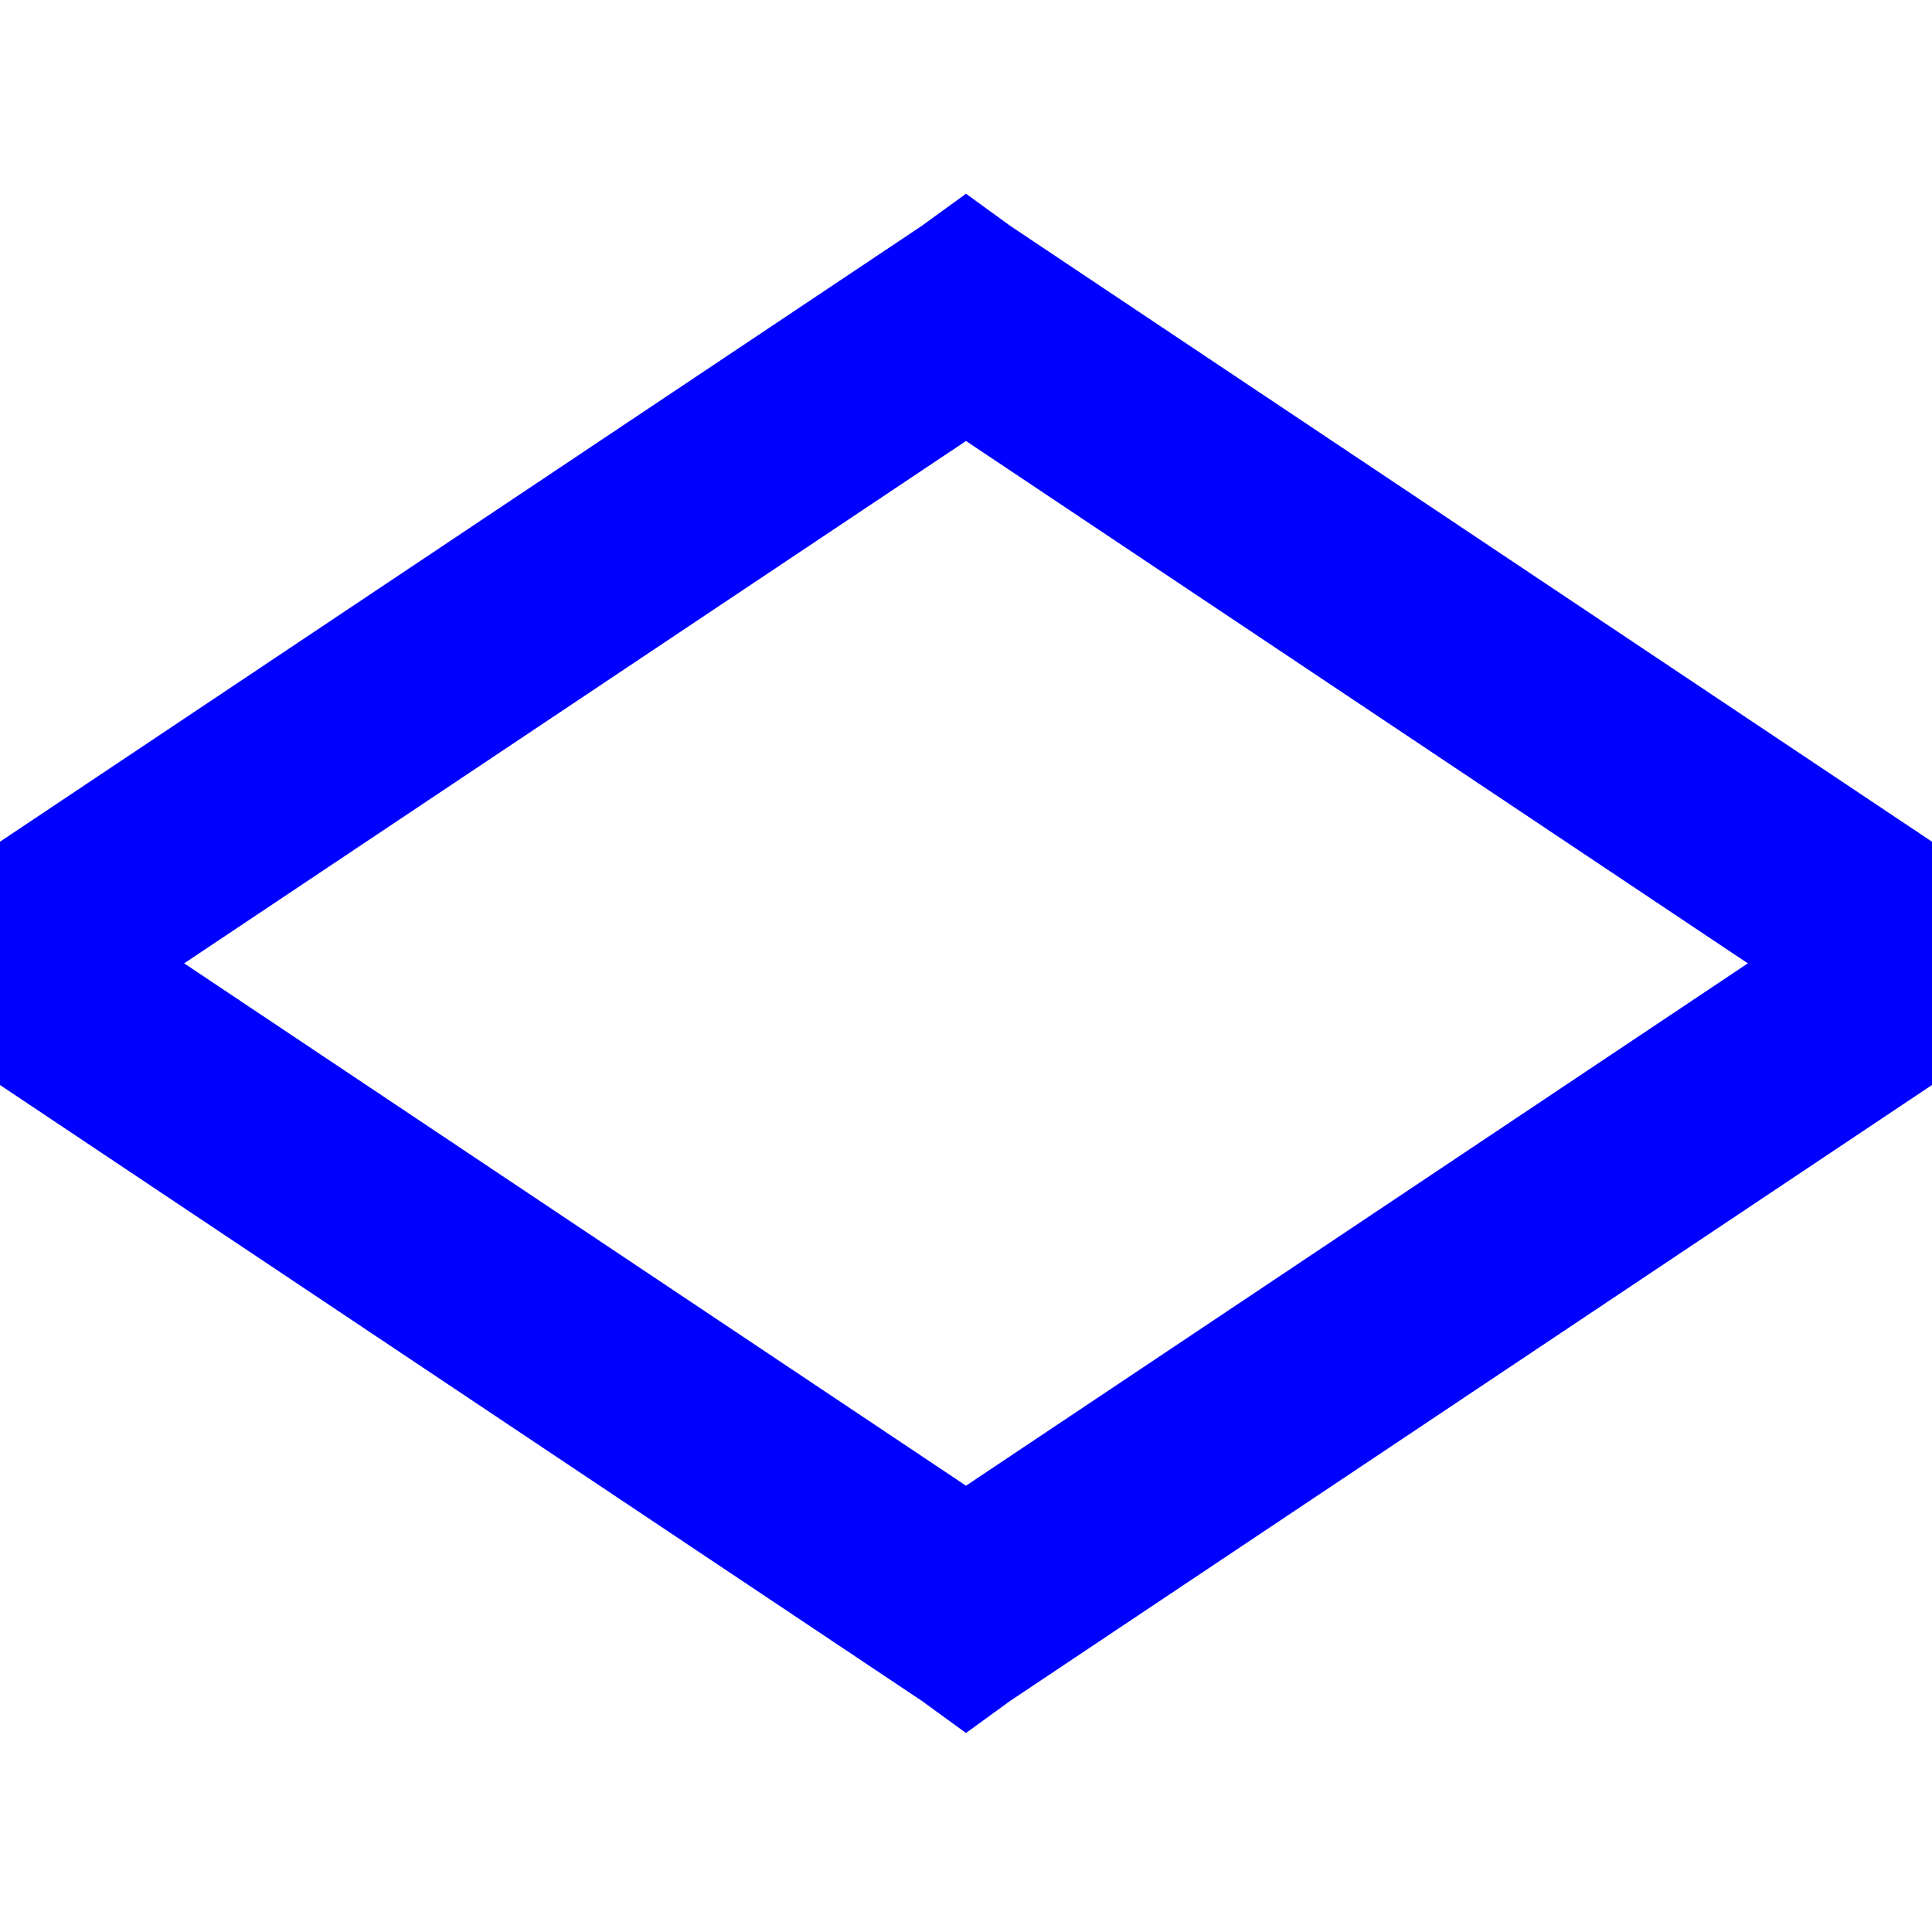
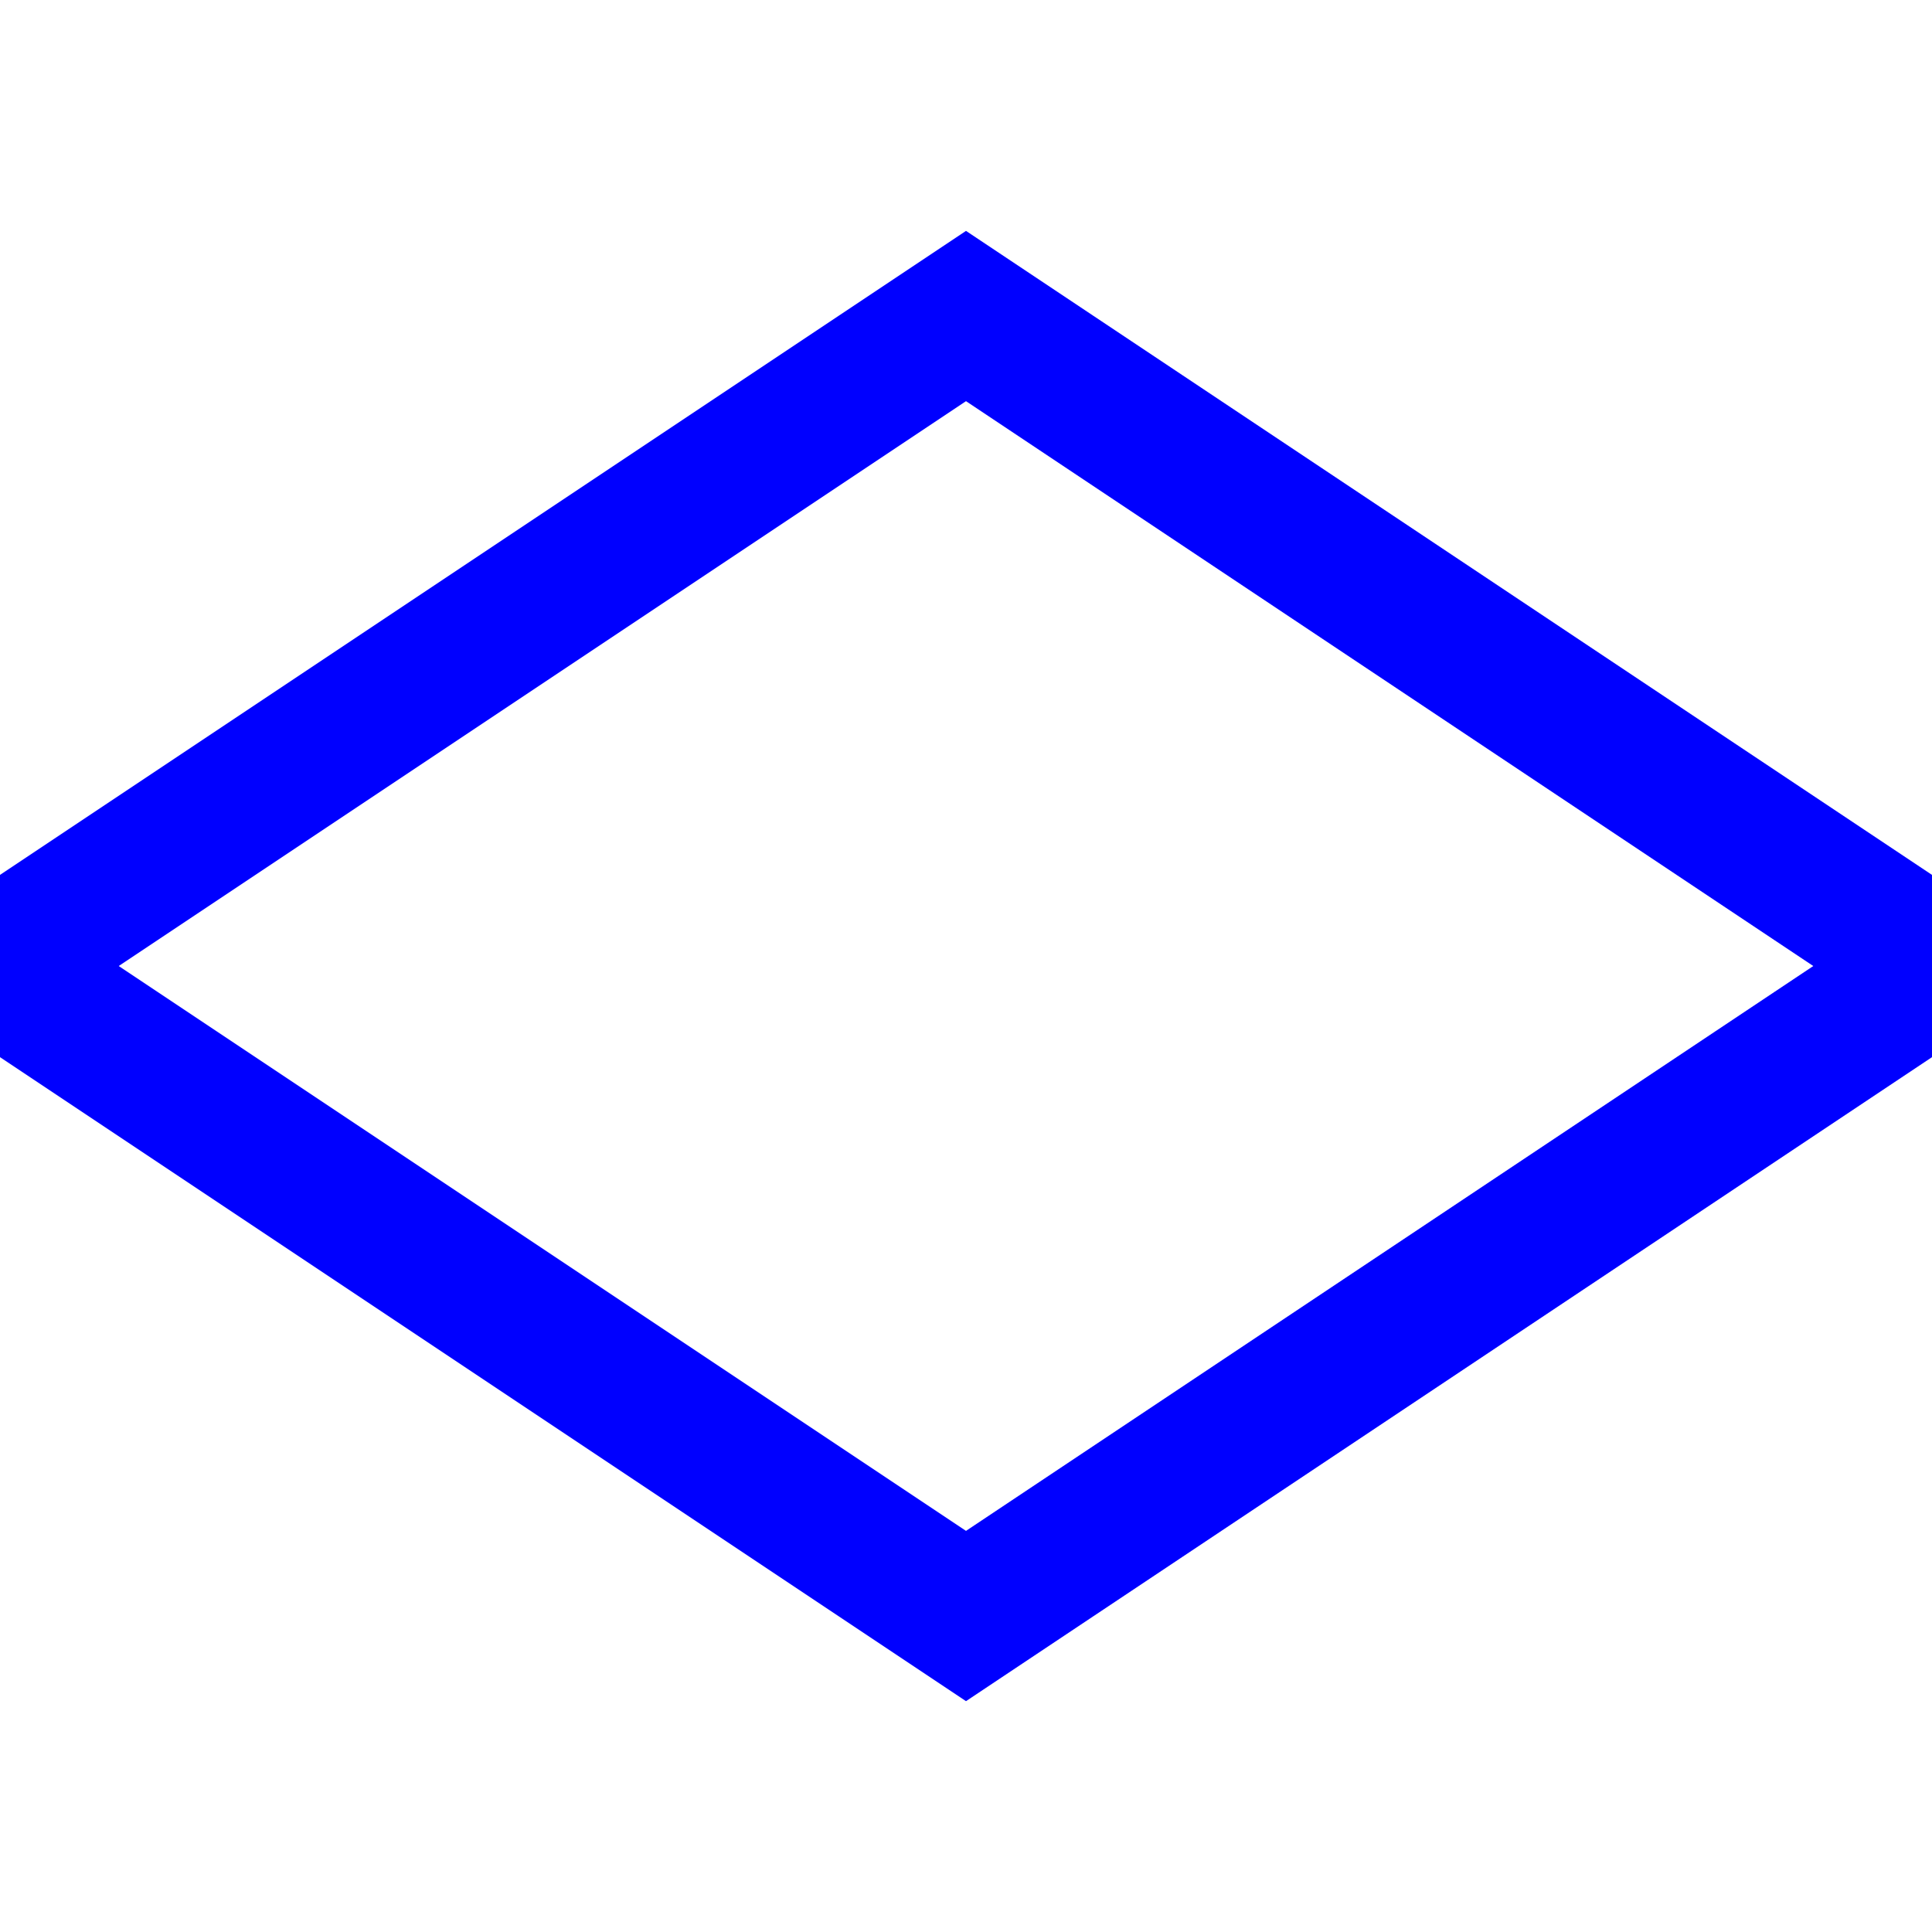
<svg xmlns="http://www.w3.org/2000/svg" width="15" height="15" id="svg3243" version="1.1">
  <defs id="defs3245" />
  <g id="layer1" transform="translate(0,-1037.362)">
-     <g id="g3010">
-       <path id="path3418-2" d="m 7.5,1038.866 -0.344,0.25 -7.156,4.781 0,1.889 0.344,-0.219 7.156,-4.781 7.156,4.781 0.344,0.219 0,-1.889 -7.156,-4.781 z" style="font-size:medium;font-style:normal;font-variant:normal;font-weight:normal;font-stretch:normal;text-indent:0;text-align:start;text-decoration:none;line-height:normal;letter-spacing:normal;word-spacing:normal;text-transform:none;direction:ltr;block-progression:tb;writing-mode:lr-tb;text-anchor:start;baseline-shift:baseline;color:#000000;fill:#0000ff;fill-opacity:1;stroke:none;stroke-width:1.25;marker:none;visibility:visible;display:inline;overflow:visible;enable-background:accumulate;font-family:Sans;-inkscape-font-specification:Sans" />
-       <path id="path3418-2-6" d="m 7.5,1050.817 -0.344,-0.25 L 0,1045.786 l 0,-1.889 0.344,0.219 7.156,4.781 7.156,-4.781 0.344,-0.219 0,1.889 -7.156,4.781 z" style="font-size:medium;font-style:normal;font-variant:normal;font-weight:normal;font-stretch:normal;text-indent:0;text-align:start;text-decoration:none;line-height:normal;letter-spacing:normal;word-spacing:normal;text-transform:none;direction:ltr;block-progression:tb;writing-mode:lr-tb;text-anchor:start;baseline-shift:baseline;color:#000000;fill:#0000ff;fill-opacity:1;stroke:none;stroke-width:1.25;marker:none;visibility:visible;display:inline;overflow:visible;enable-background:accumulate;font-family:Sans;-inkscape-font-specification:Sans" />
+     <g id="g3012" transform="translate(0,-0.18925)">
+       <path id="path2989" d="m 0,1045.005 7.5,-5 7.5,5" style="fill:none;stroke:#0000ff;stroke-width:1.1;stroke-linecap:square;stroke-linejoin:miter;stroke-miterlimit:4;stroke-opacity:1;stroke-dasharray:none" />
+       <path id="path2989-6" d="m 15,1045.098 -7.5,5 -7.5,-5" style="fill:none;stroke:#0000ff;stroke-width:1.1;stroke-linecap:square;stroke-linejoin:miter;stroke-miterlimit:4;stroke-opacity:1;stroke-dasharray:none" />
    </g>
  </g>
</svg>
